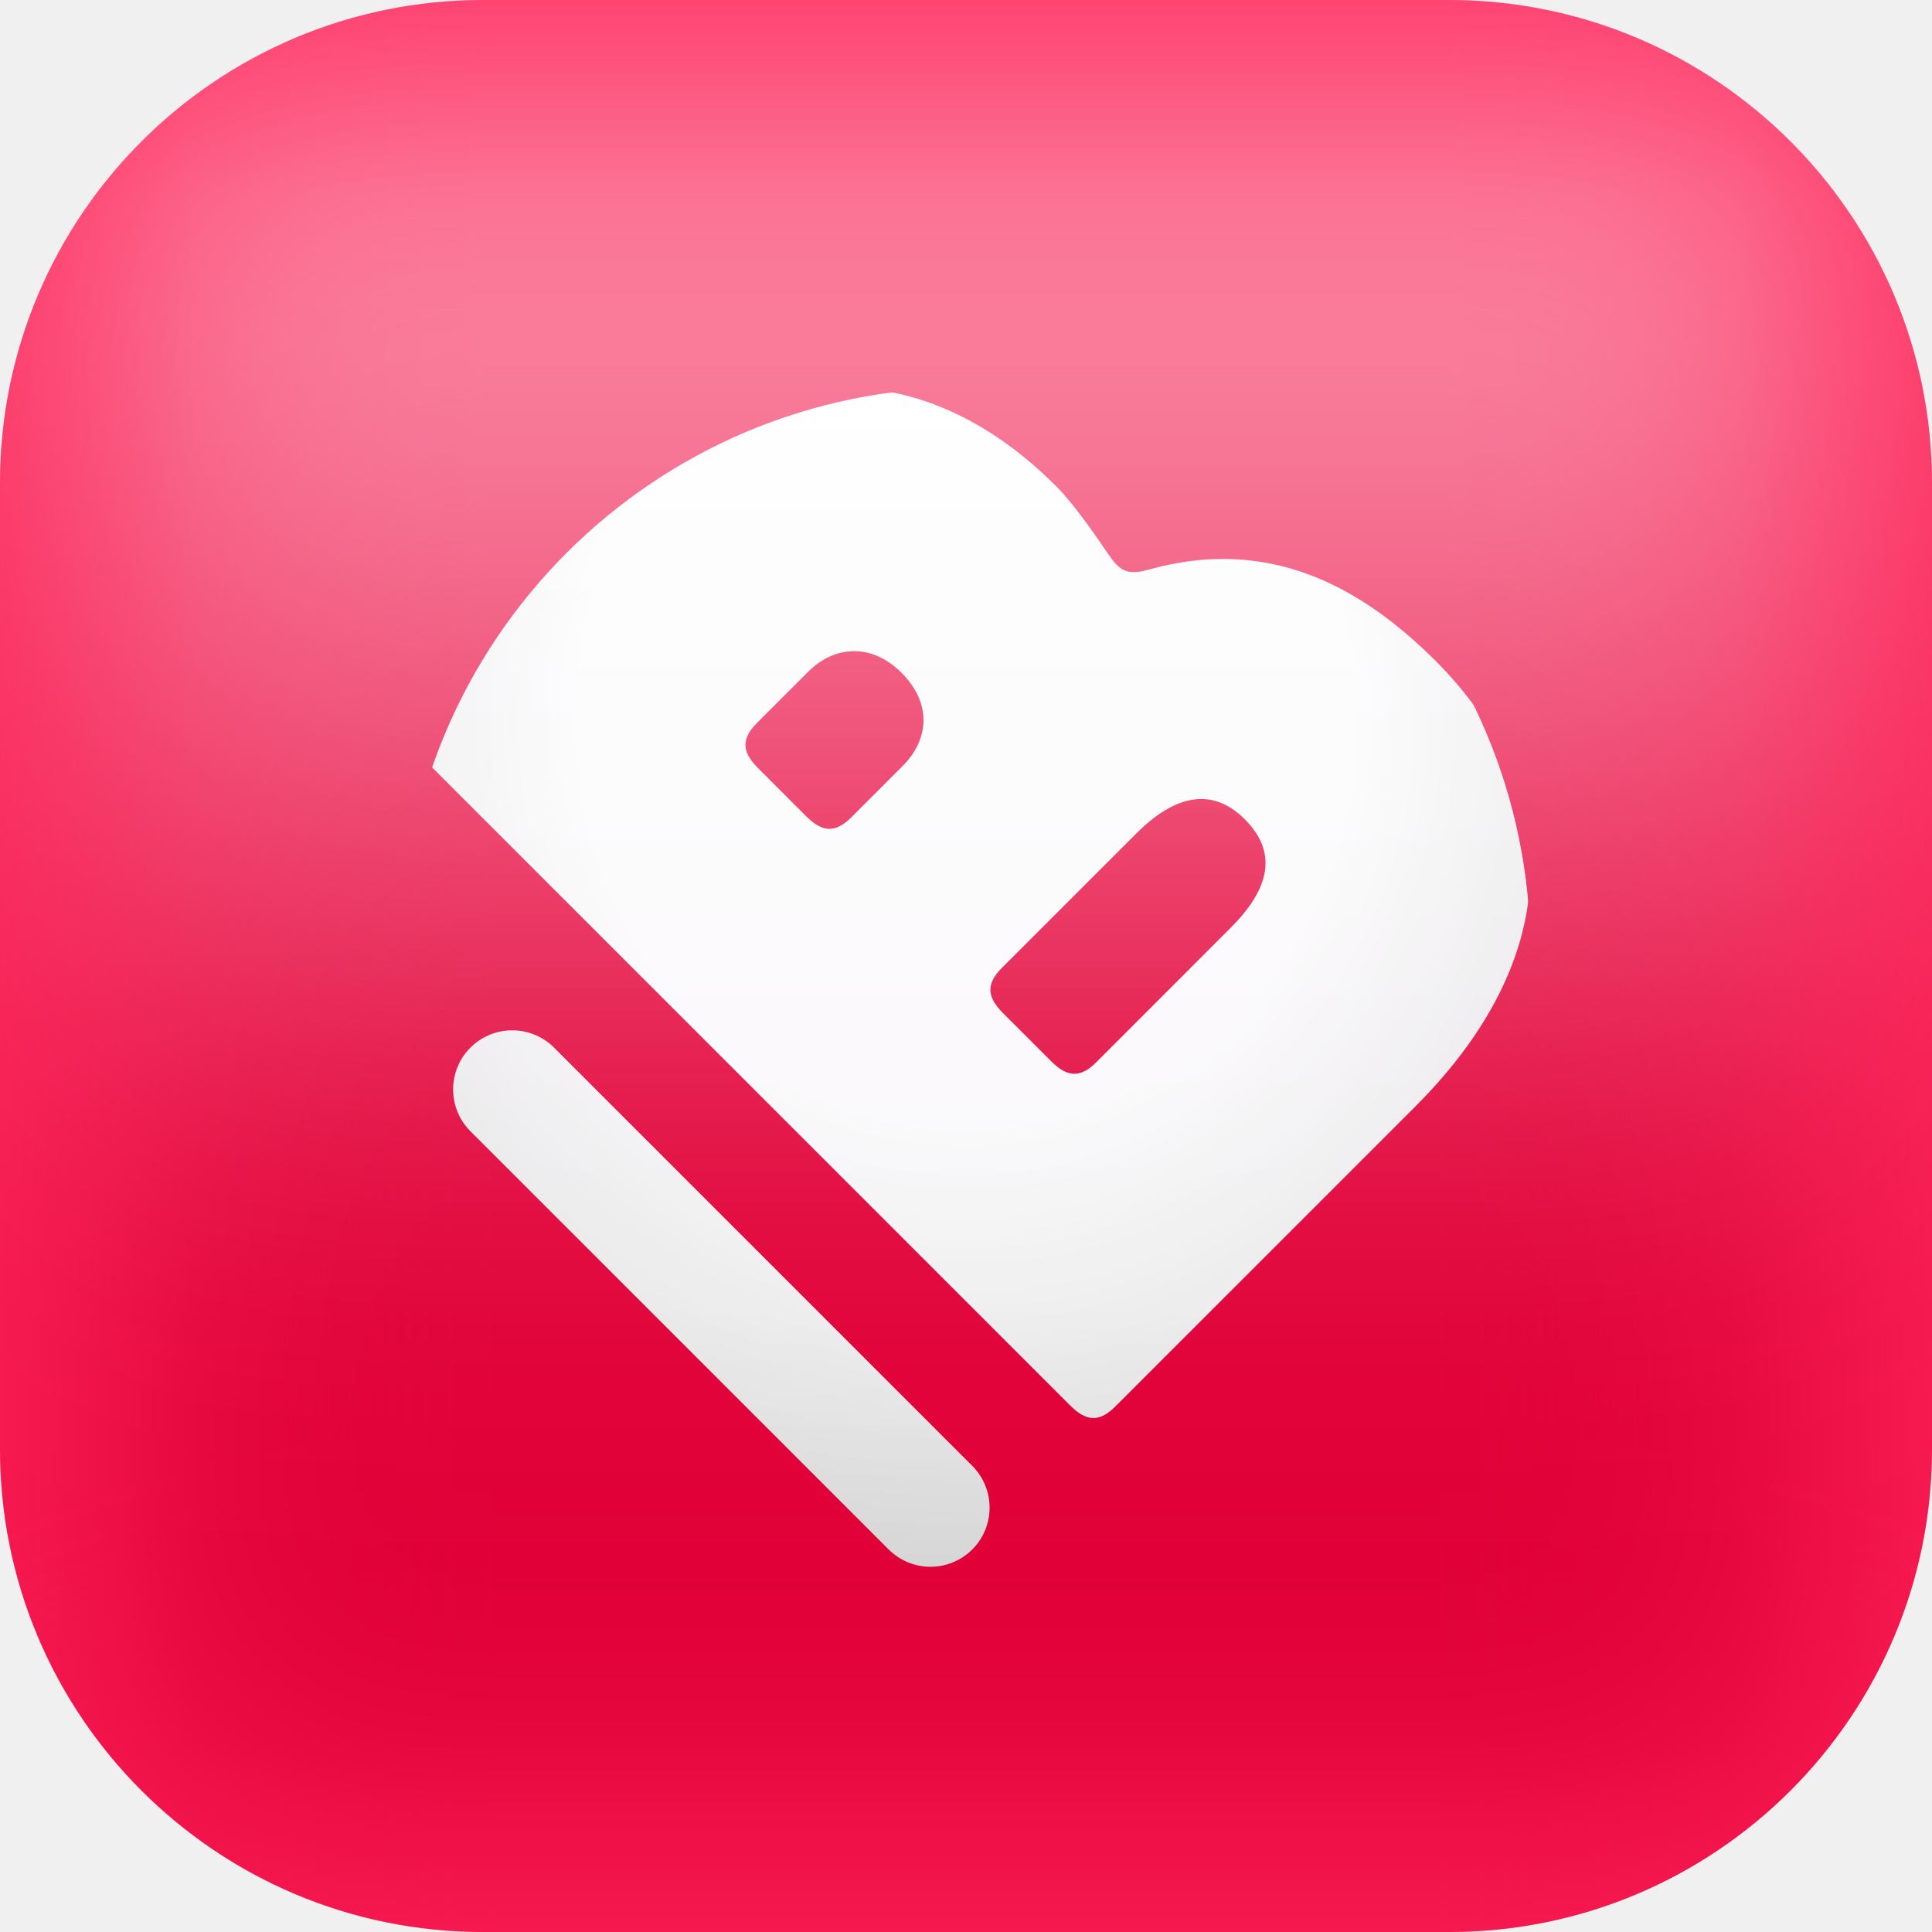
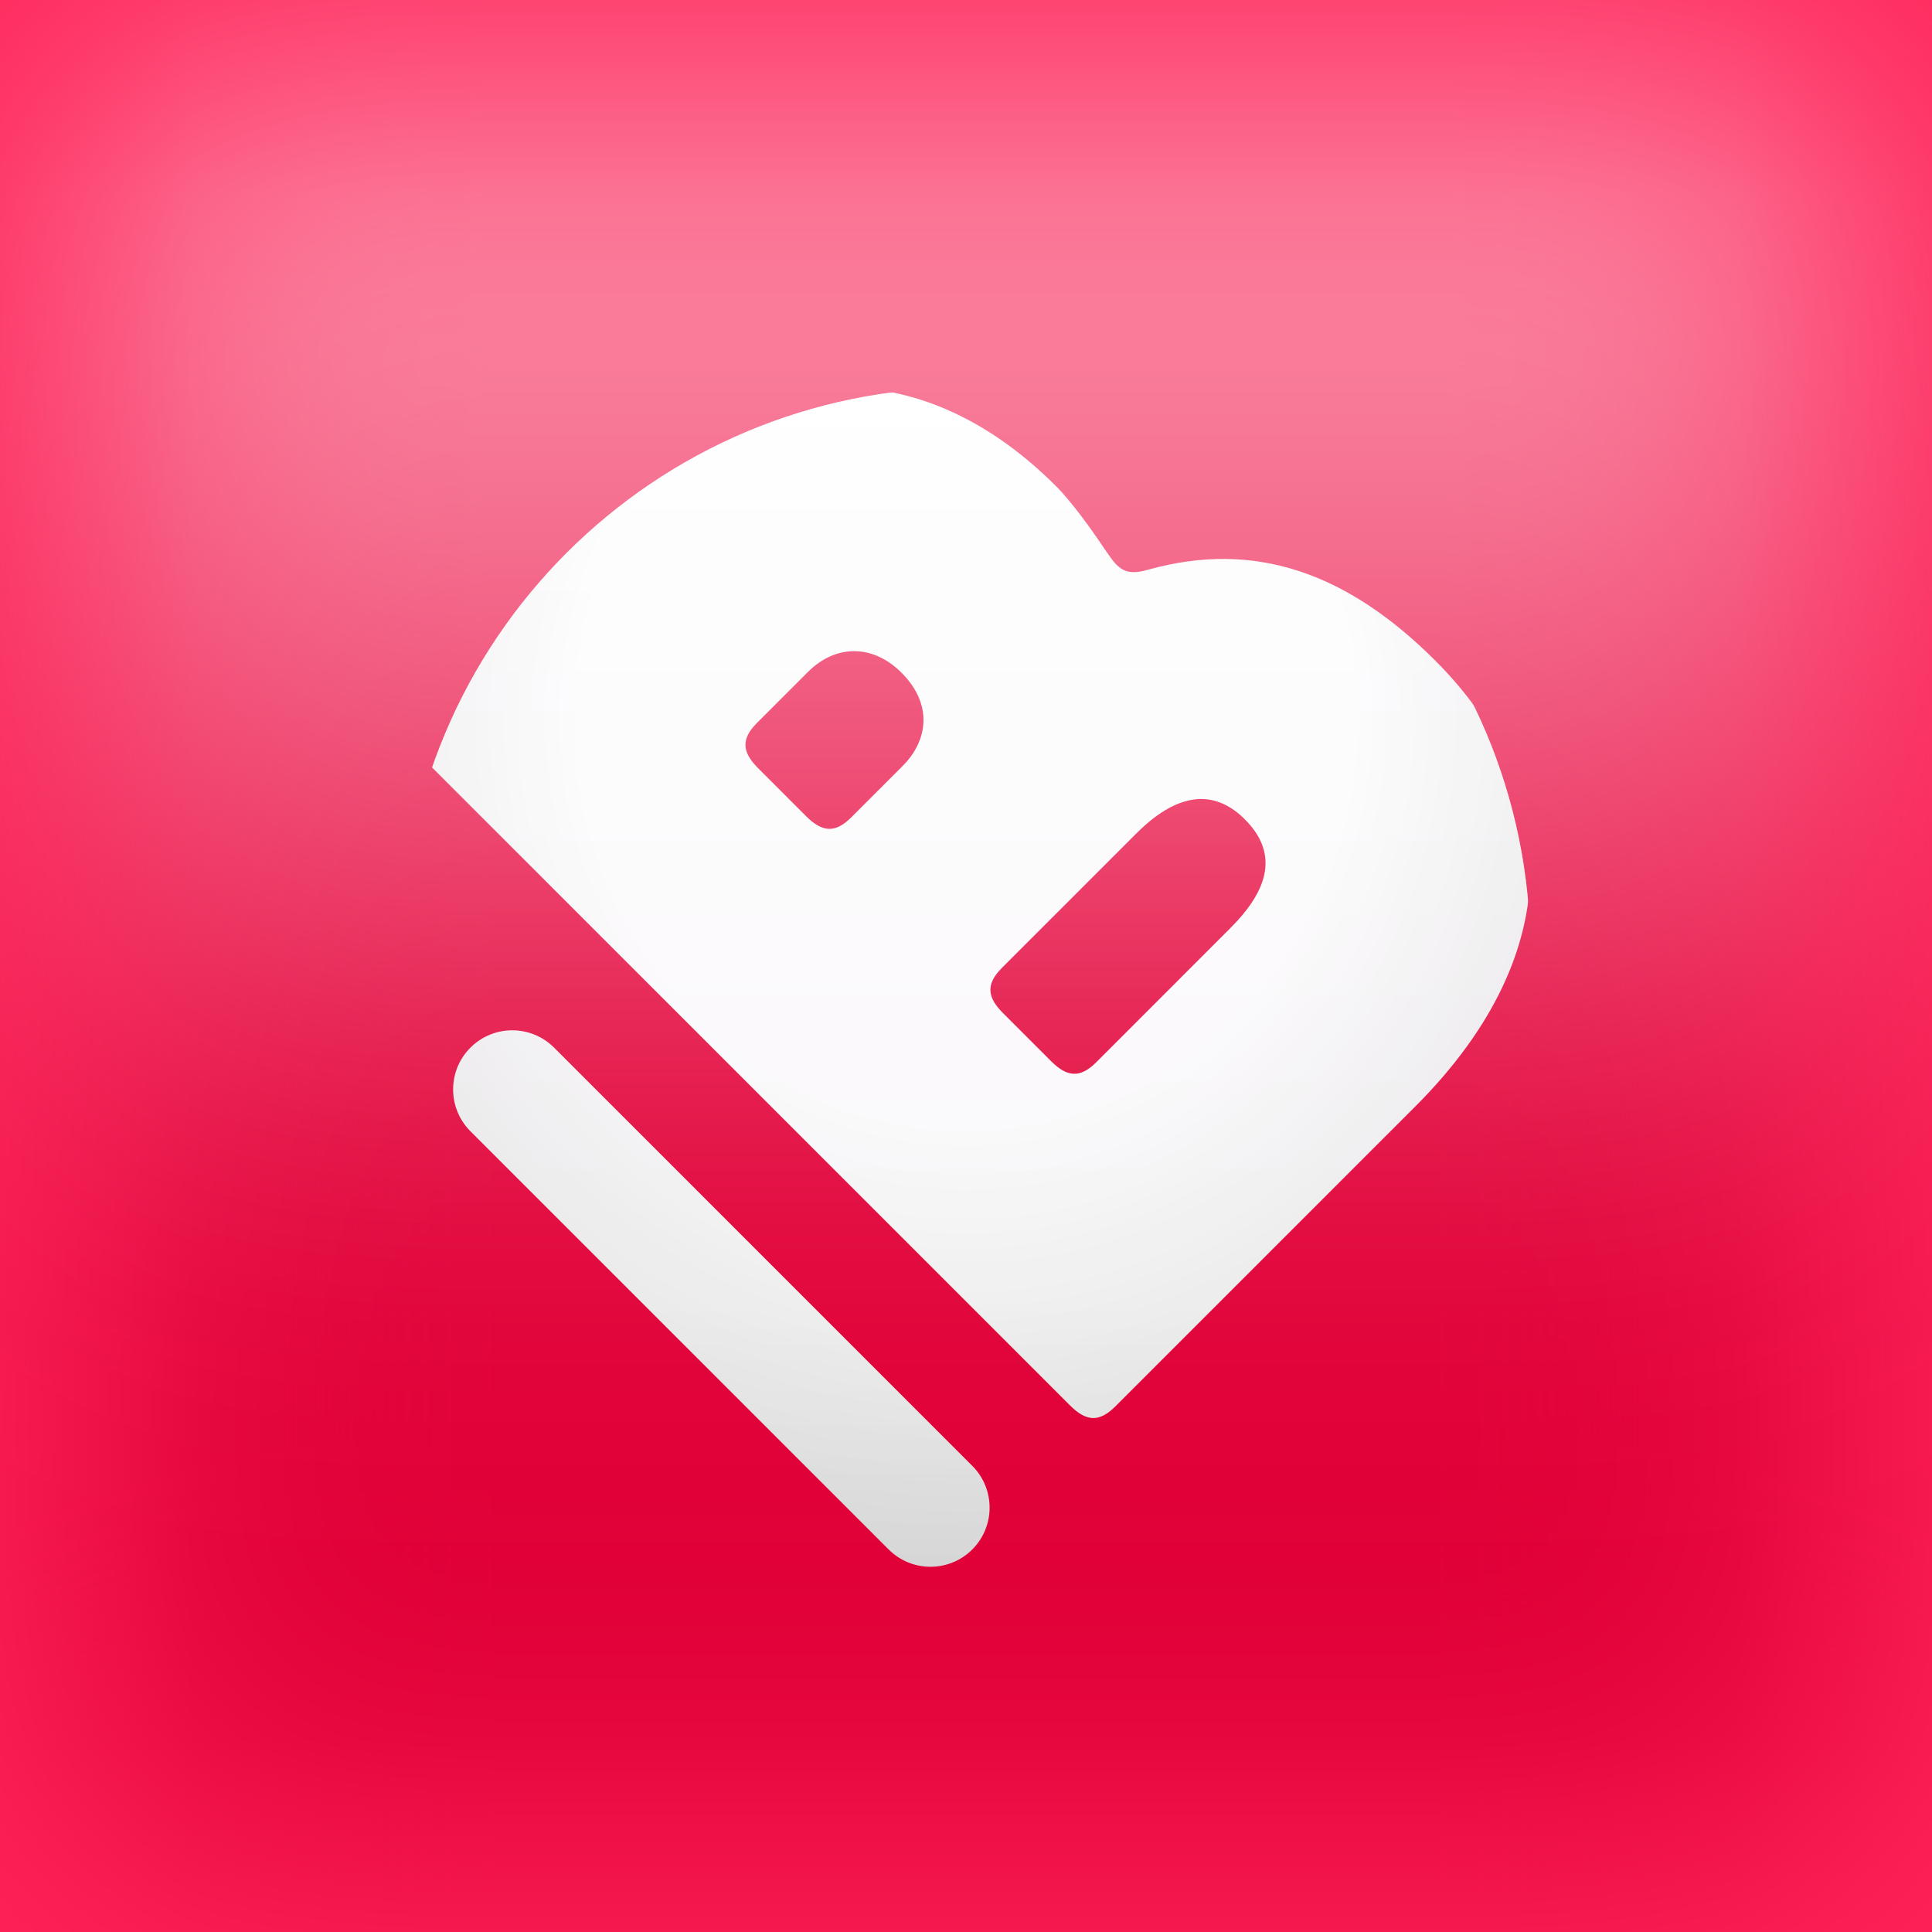
- <svg xmlns="http://www.w3.org/2000/svg" width="32" height="32" fill="none">
-   <g clip-path="url(#G)">
-     <g clip-path="url(#H)">
-       <path fill="#ff245a" d="M0 0h32v32H0z" />
-       <g filter="url(#B)">
-         <path stroke="url(#D)" stroke-width="16" d="M 8 8 L 24 8 L 24 24 L 8 24 Z" />
+ <svg xmlns="http://www.w3.org/2000/svg" fill="none" viewBox="0 0 28 28">
+   <g clip-path="url(#a)">
+     <mask id="b" width="28" height="28" x="0" y="0" maskUnits="userSpaceOnUse" style="mask-type:luminance">
+       <path fill="#fff" d="M0 0h28v28H0V0Z" />
+     </mask>
+     <g mask="url(#b)">
+       <path fill="#FF245A" d="M0 0h28v28H0V0Z" />
+       <g filter="url(#c)">
+         <path stroke="url(#d)" stroke-width="16" d="M7 7h14v14H7V7Z" />
      </g>
-       <mask id="A" maskUnits="userSpaceOnUse" x="4" y="4" width="24" height="24" mask-type="alpha">
-         <path fill-rule="evenodd" d="M10.377 8.118l-3.541 3.541c-.266.266-.249.482.017.748l10.872 10.872c.266.266.482.283.748.017l4.971-4.971c2.593-2.593 2.377-5.336.332-7.381-1.463-1.463-2.992-1.995-4.738-1.513-.283.083-.416.05-.549-.083-.049-.049-.088-.106-.139-.179l-.061-.087c-.2-.299-.532-.765-.798-1.031-2.095-2.095-4.771-2.277-7.115.066zm4.572 4.571l-.848.848c-.266.266-.482.249-.748-.017l-.798-.798c-.266-.266-.283-.482-.017-.748l.848-.848c.432-.432 1.047-.482 1.546.017.515.515.449 1.114.017 1.546zm5.436 2.677l-2.227 2.228c-.266.266-.482.249-.748-.017l-.798-.798c-.266-.266-.283-.482-.017-.748l2.228-2.228c.648-.648 1.263-.765 1.795-.233.549.549.416 1.147-.233 1.795zM7.792 17.352a.98.98 0 0 0 0 1.385l6.927 6.927a.98.98 0 0 0 1.385 0 .98.98 0 0 0 0-1.385l-6.927-6.927a.98.98 0 0 0-1.385 0z" fill="#fff" />
+       <mask id="e" width="18" height="18" x="5" y="5" maskUnits="userSpaceOnUse" style="mask-type:alpha">
+         <path fill="#fff" fill-rule="evenodd" d="M9.08 7.103 5.98 10.202c-.232.232-.217.421.015.654l9.513 9.513c.233.233.422.248.655.015l4.35-4.35c2.268-2.268 2.08-4.669.29-6.458-1.28-1.28-2.618-1.746-4.146-1.324-.247.073-.364.044-.48-.072-.043-.043-.077-.093-.122-.157l-.053-.076c-.175-.262-.466-.67-.698-.902-1.833-1.833-4.175-1.993-6.226.057v.001Zm4 4-.742.742c-.232.233-.421.218-.654-.015l-.698-.698c-.233-.233-.248-.422-.015-.655l.742-.742c.378-.378.916-.421 1.353.015.45.45.392.975.014 1.353Zm4.757 2.342-1.949 1.95c-.232.232-.421.218-.654-.015l-.698-.698c-.233-.233-.248-.422-.015-.655l1.95-1.95c.566-.566 1.104-.669 1.57-.203.48.48.364 1.003-.204 1.57v.001ZM6.818 15.183a.857.857 0 0 0 0 1.212l6.061 6.061a.857.857 0 0 0 1.212-1.212L8.03 15.183a.857.857 0 0 0-1.212 0Z" clip-rule="evenodd" />
      </mask>
-       <g mask="url(#A)">
-         <g filter="url(#C)">
-           <rect x="6.645" y="6.42" width="18.704" height="19.719" rx="9.352" fill="url(#E)" />
-           <rect x="6.645" y="6.42" width="18.704" height="19.719" rx="9.352" fill="url(#F)" fill-opacity=".12" />
-           <rect x="6.645" y="6.42" width="18.704" height="19.719" rx="9.352" fill="#fff" fill-opacity=".2" style="mix-blend-mode:overlay" />
-         </g>
+       <g filter="url(#f)" mask="url(#e)">
+         <path fill="url(#g)" d="M22.18 13.8a8.183 8.183 0 0 0-16.366 0v.889a8.183 8.183 0 0 0 16.366 0V13.8Z" />
+         <path fill="url(#h)" fill-opacity=".12" d="M22.18 13.8a8.183 8.183 0 0 0-16.366 0v.889a8.183 8.183 0 0 0 16.366 0V13.8Z" />
+         <path fill="#fff" fill-opacity=".2" d="M22.18 13.8a8.183 8.183 0 0 0-16.366 0v.889a8.183 8.183 0 0 0 16.366 0V13.8Z" style="mix-blend-mode:overlay" />
      </g>
    </g>
  </g>
  <defs>
-     <filter id="B" x="-100" y="-100" width="232" height="232" filterUnits="userSpaceOnUse" color-interpolation-filters="sRGB">
-       <feFlood flood-opacity="0" />
-       <feBlend in="SourceGraphic" />
-       <feGaussianBlur stdDeviation="50" />
+     <linearGradient id="d" x1="14" x2="14" y1="0" y2="27.645" gradientUnits="userSpaceOnUse">
+       <stop stop-color="#fff" stop-opacity=".5" />
+       <stop offset=".633" stop-color="#E00037" />
+     </linearGradient>
+     <linearGradient id="g" x1="13.997" x2="13.997" y1="5.618" y2="22.872" gradientUnits="userSpaceOnUse">
+       <stop stop-color="#fff" />
+       <stop offset=".544" stop-color="#F9F7FA" />
+       <stop offset=".77" stop-color="#F7F7F7" />
+       <stop offset="1" stop-color="#E6E6E6" />
+     </linearGradient>
+     <filter id="c" width="230" height="230" x="-101" y="-101" color-interpolation-filters="sRGB" filterUnits="userSpaceOnUse">
+       <feFlood flood-opacity="0" result="BackgroundImageFix" />
+       <feBlend in="SourceGraphic" in2="BackgroundImageFix" result="shape" />
+       <feGaussianBlur result="effect1_foregroundBlur_2903_48224" stdDeviation="50" />
    </filter>
-     <filter id="C" x="-53.355" y="-9.58" width="138.705" height="139.72" filterUnits="userSpaceOnUse" color-interpolation-filters="sRGB">
-       <feFlood flood-opacity="0" result="A" />
-       <feColorMatrix in="SourceAlpha" values="0 0 0 0 0 0 0 0 0 0 0 0 0 0 0 0 0 0 127 0" />
+     <filter id="f" width="136.366" height="137.254" x="-54.186" y="-10.382" color-interpolation-filters="sRGB" filterUnits="userSpaceOnUse">
+       <feFlood flood-opacity="0" result="BackgroundImageFix" />
+       <feColorMatrix in="SourceAlpha" result="hardAlpha" values="0 0 0 0 0 0 0 0 0 0 0 0 0 0 0 0 0 0 127 0" />
      <feOffset dy="44" />
      <feGaussianBlur stdDeviation="30" />
      <feColorMatrix values="0 0 0 0 0 0 0 0 0 0 0 0 0 0 0 0 0 0 0.28 0" />
-       <feBlend in2="A" />
-       <feBlend in="SourceGraphic" />
+       <feBlend in2="BackgroundImageFix" result="effect1_dropShadow_2903_48224" />
+       <feBlend in="SourceGraphic" in2="effect1_dropShadow_2903_48224" result="shape" />
    </filter>
-     <linearGradient id="D" x1="16" y1="0" x2="16" y2="31.594" gradientUnits="userSpaceOnUse">
-       <stop stop-color="#fff" stop-opacity=".5" />
-       <stop offset=".633" stop-color="#e00037" />
-     </linearGradient>
-     <linearGradient id="E" x1="15.997" y1="6.42" x2="15.997" y2="26.139" gradientUnits="userSpaceOnUse">
-       <stop stop-color="#fff" />
-       <stop offset=".544" stop-color="#f9f7fa" />
-       <stop offset=".77" stop-color="#f7f7f7" />
-       <stop offset="1" stop-color="#e6e6e6" />
-     </linearGradient>
-     <radialGradient id="F" cx="0" cy="0" r="1" gradientUnits="userSpaceOnUse" gradientTransform="translate(15.9967 11.8975) rotate(90) scale(14.2418 13.5087)">
+     <radialGradient id="h" cx="0" cy="0" r="1" gradientTransform="matrix(0 12.4616 -11.8201 0 13.997 10.41)" gradientUnits="userSpaceOnUse">
      <stop offset=".479" stop-color="#fff" />
      <stop offset="1" />
    </radialGradient>
-     <clipPath id="G">
-       <rect width="32" height="32" rx="8" fill="#fff" />
-     </clipPath>
-     <clipPath id="H">
-       <path fill="#fff" d="M0 0h32v32H0z" />
+     <clipPath id="a">
+       <path fill="#fff" d="M0 0h28v28H0z" />
    </clipPath>
  </defs>
</svg>
